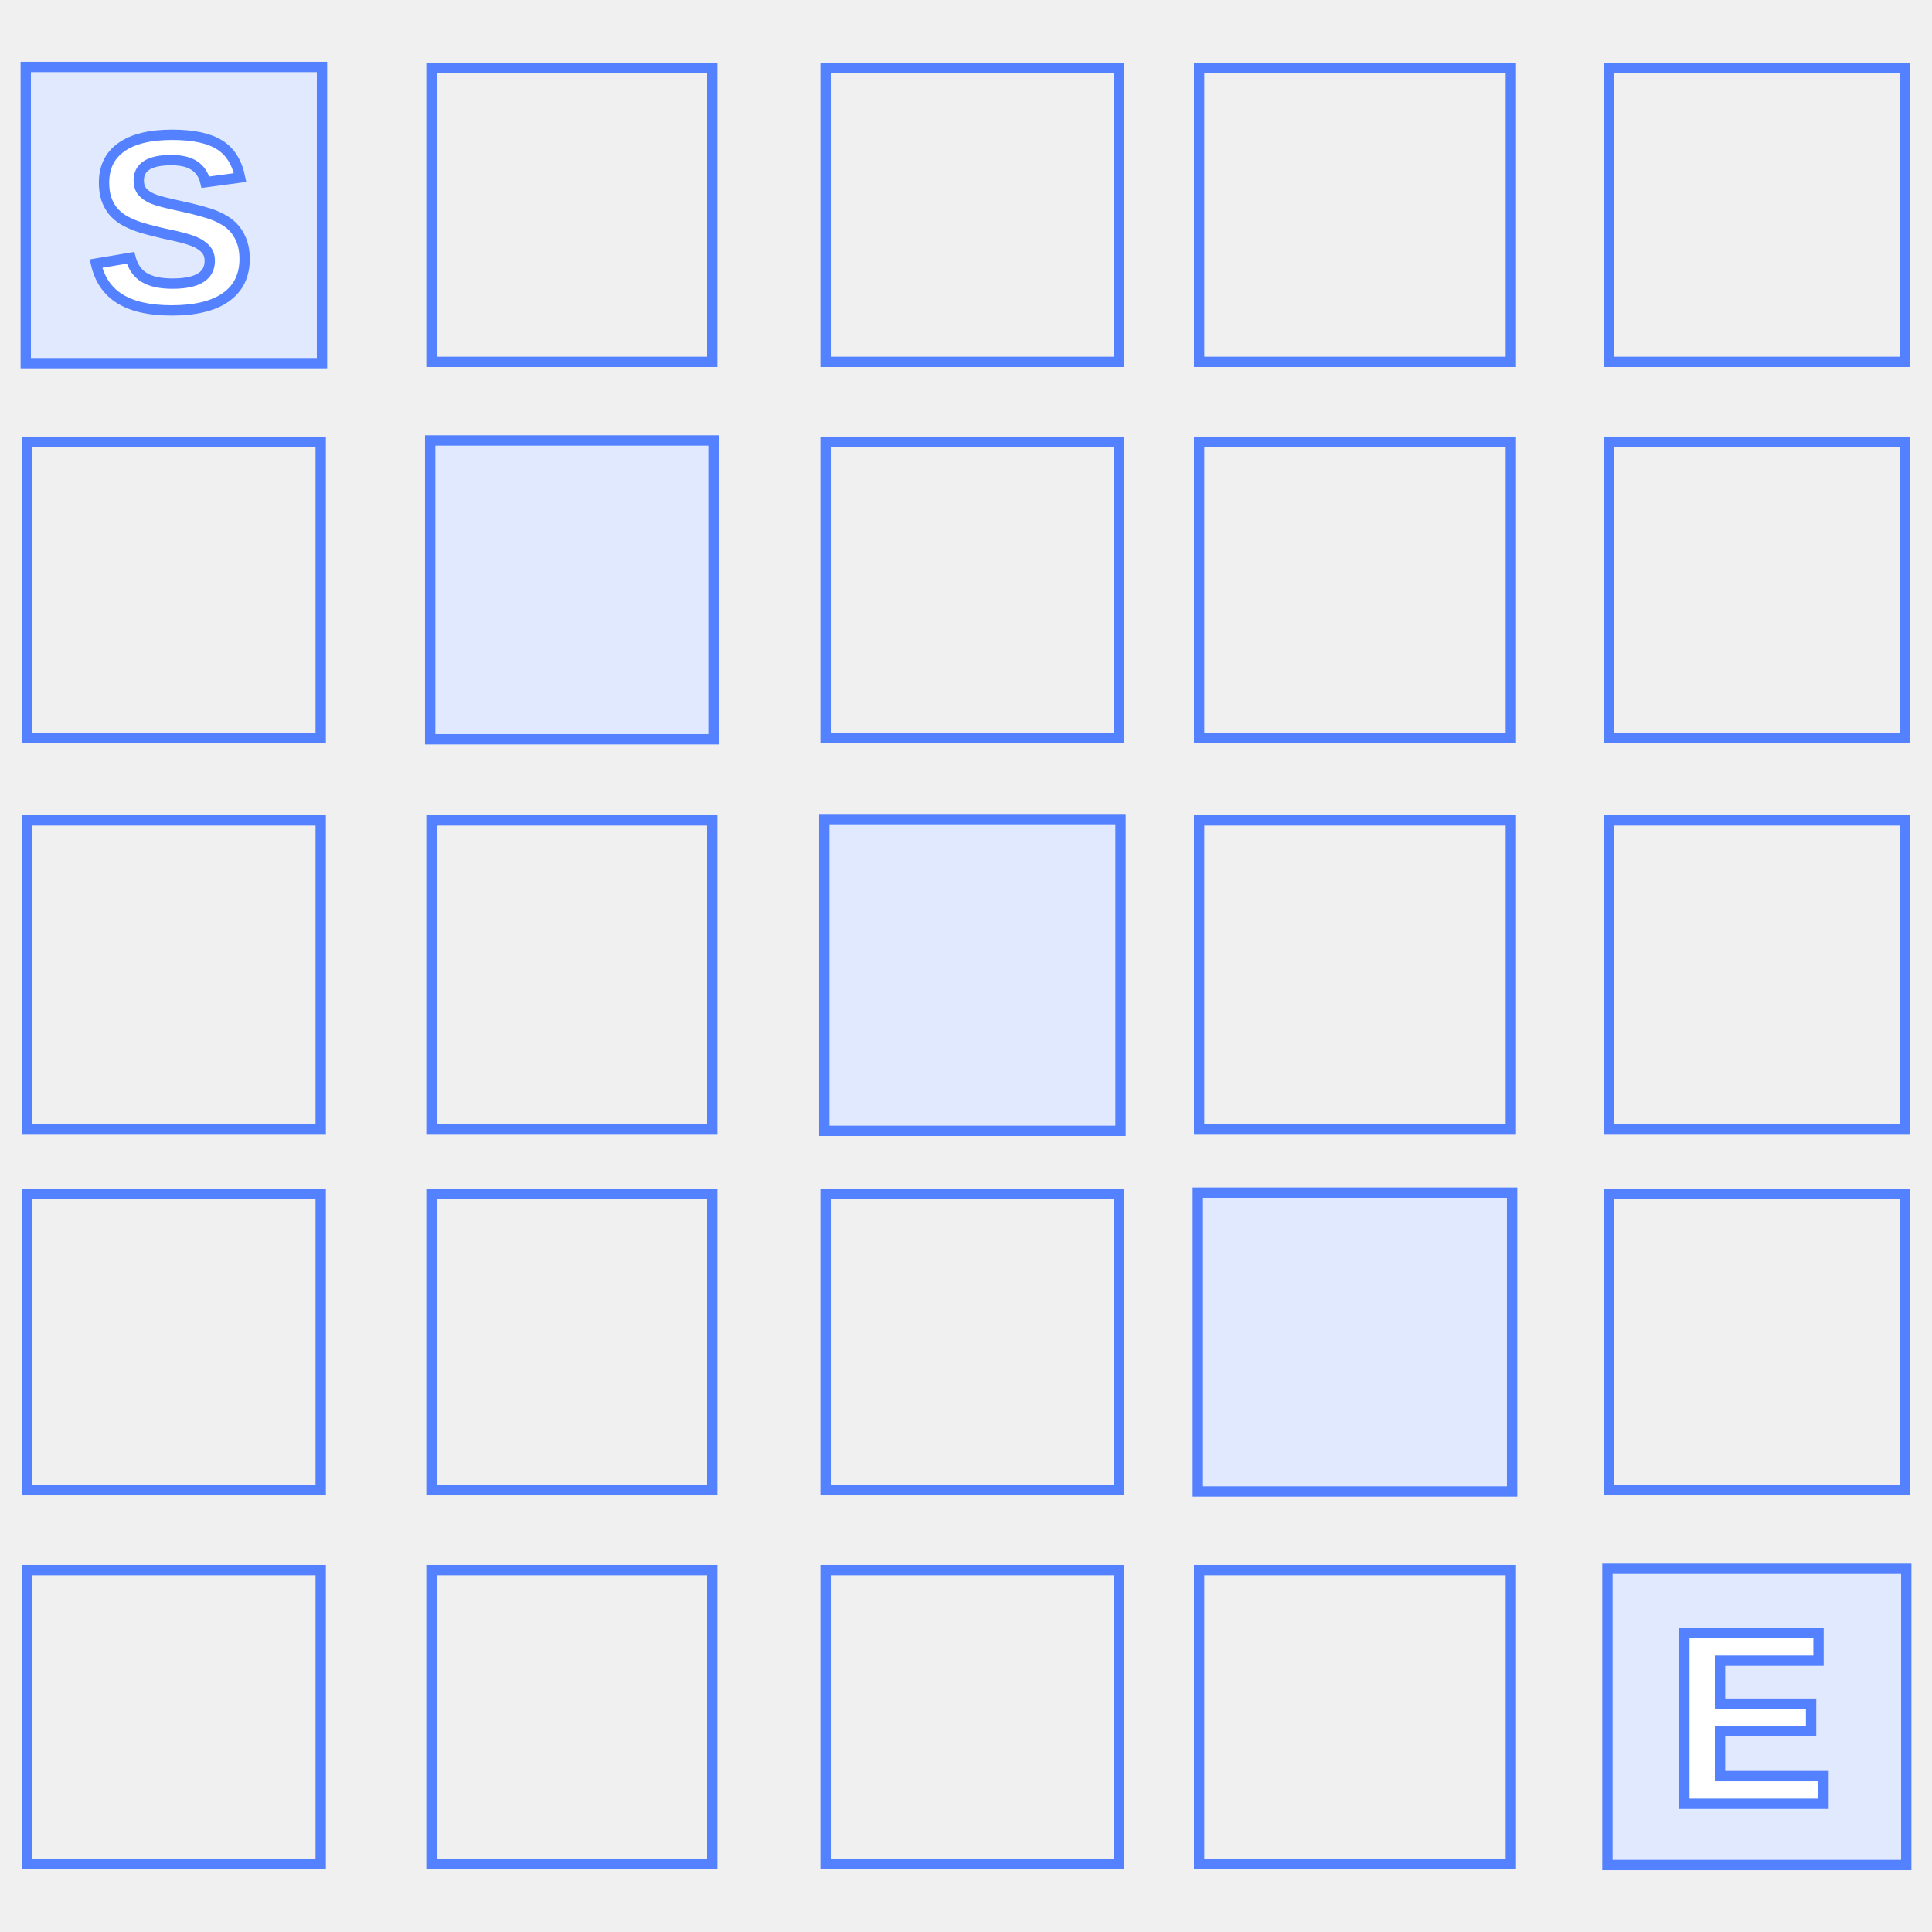
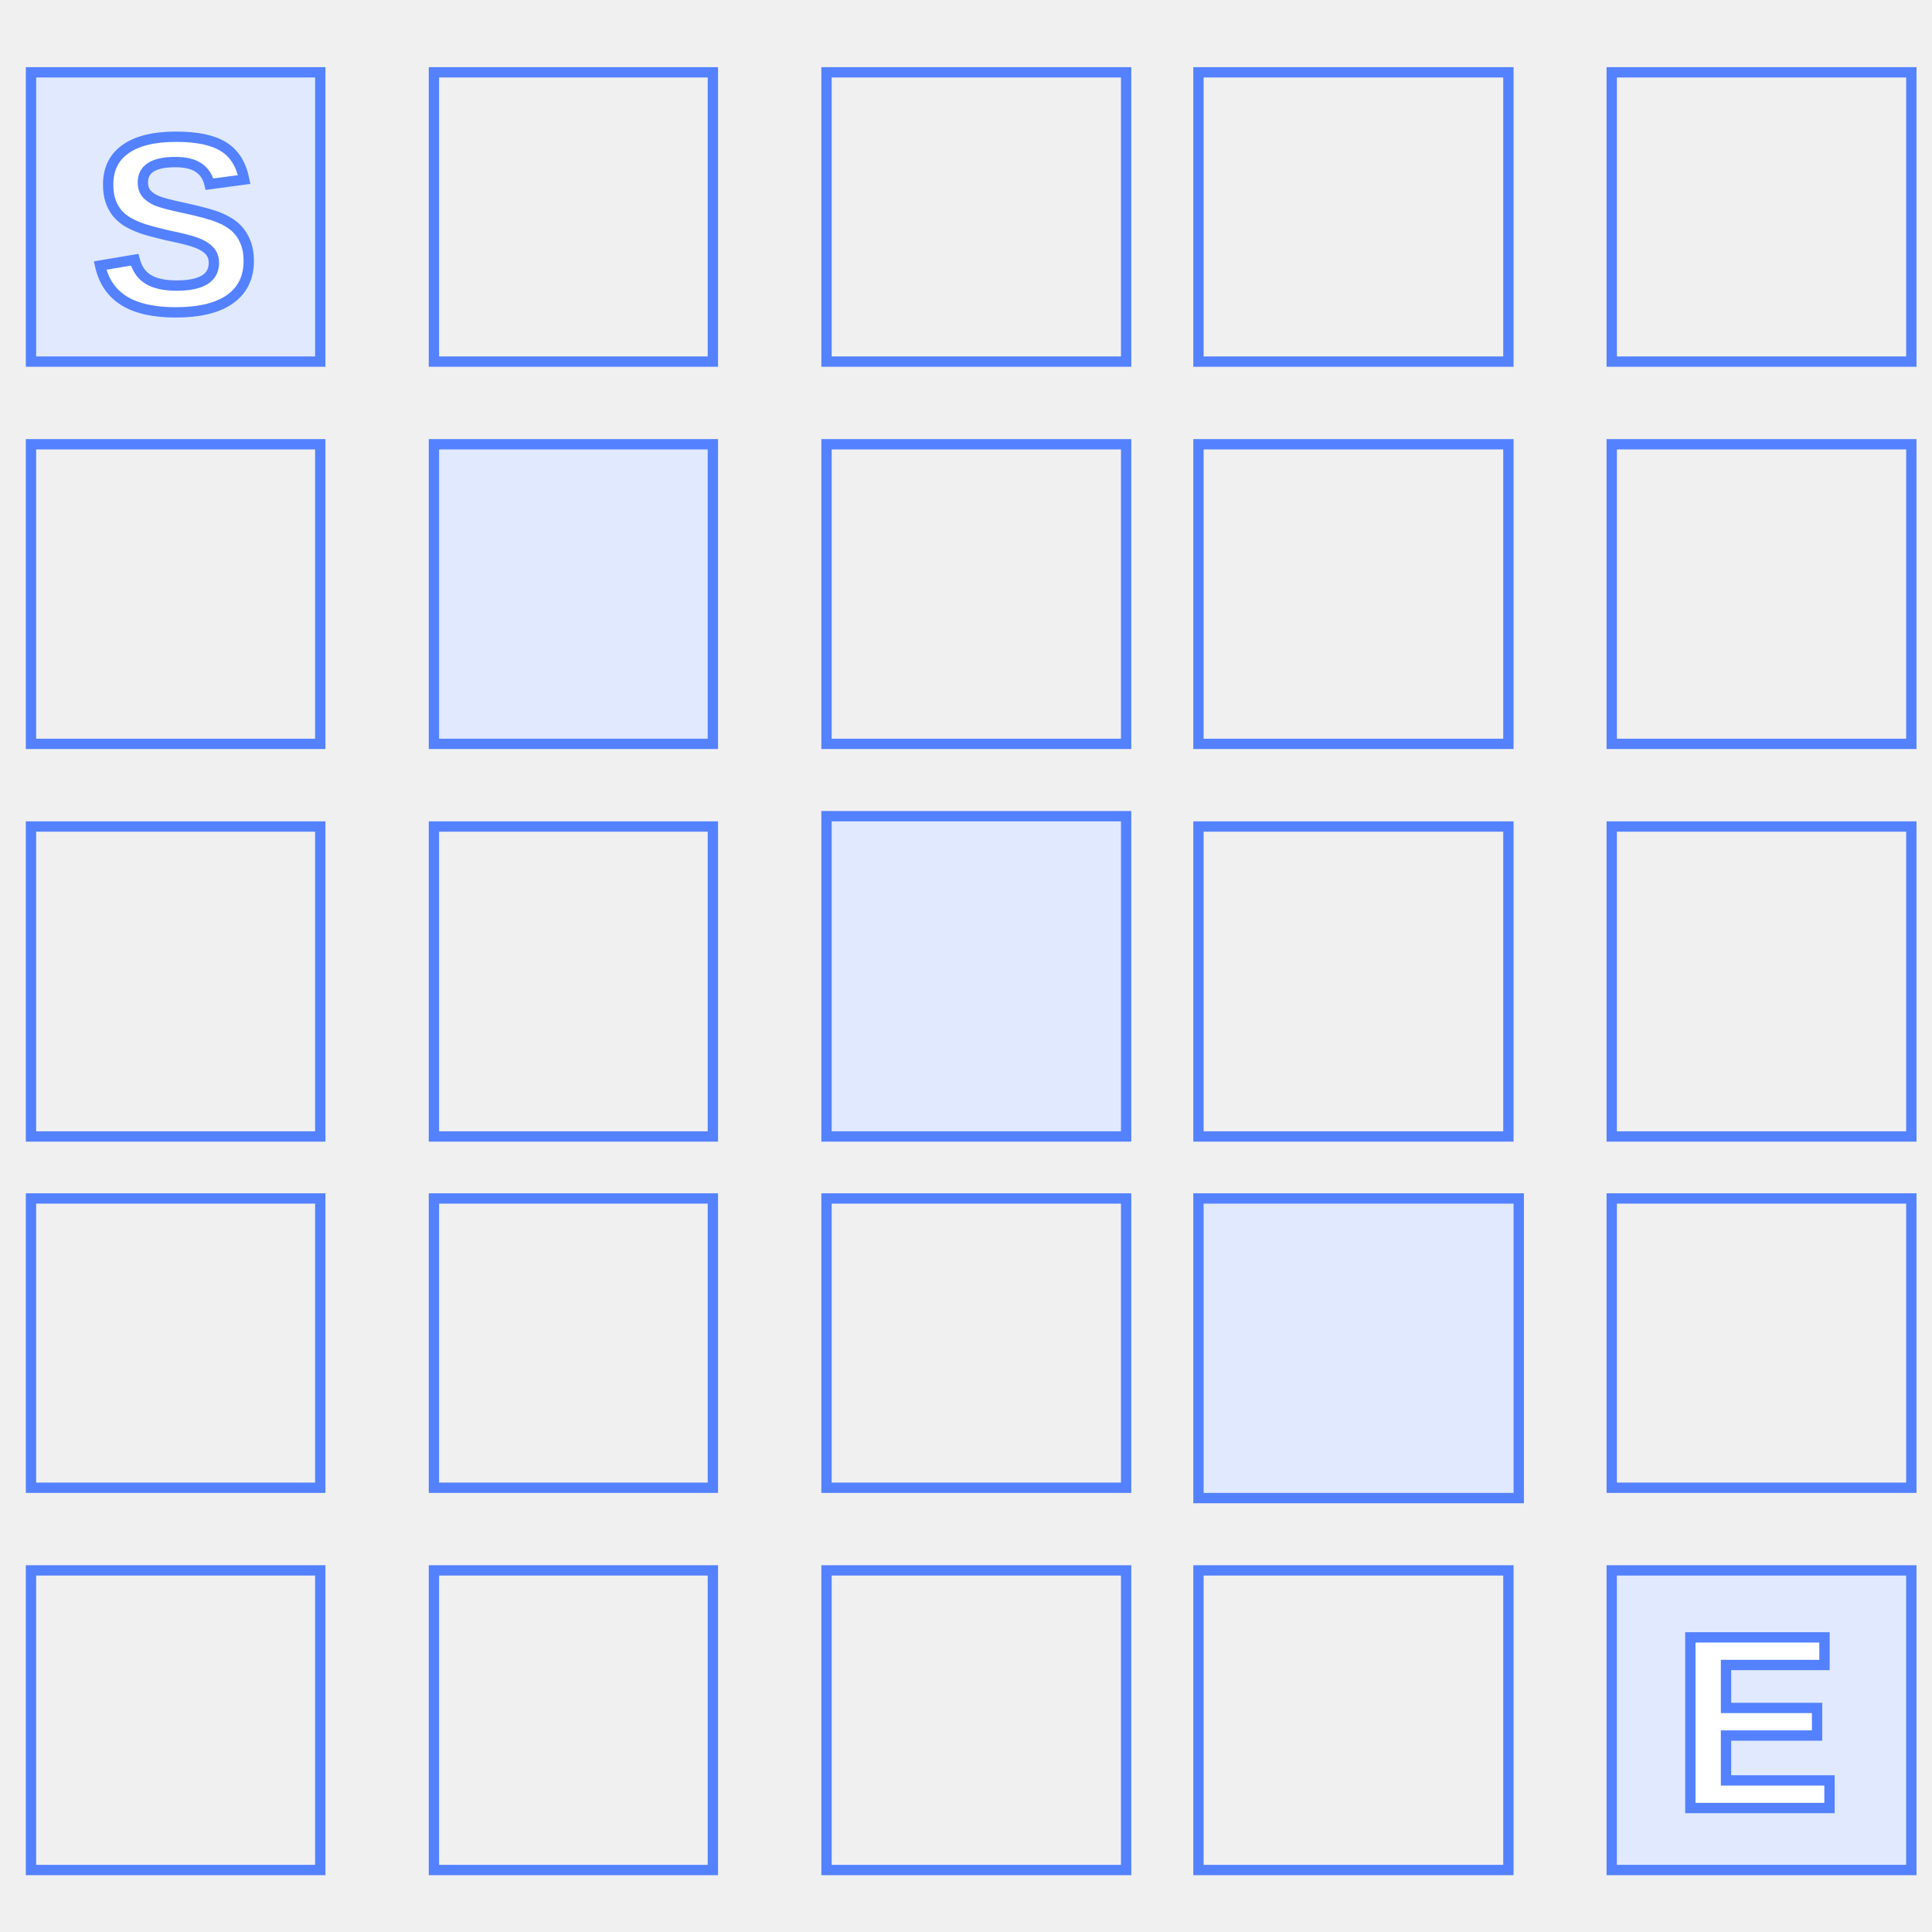
- <svg xmlns="http://www.w3.org/2000/svg" width="187" height="187">
+ <svg xmlns="http://www.w3.org/2000/svg" viewBox="0 0 187 187">
  <defs>
    <clipPath id="A">
-       <path d="M0,0H249.337V249.337H0Z" fill="#fff" />
+       <path fill="#fff" d="M0 0h249v249H0Z" />
    </clipPath>
    <clipPath id="B">
      <path d="M0 0h187v187H0z" />
    </clipPath>
  </defs>
  <g clip-path="url(#B)">
-     <g transform="translate(-31.169 -31.169)" clip-path="url(#A)">
-       <g stroke="#5381ff">
-         <path d="M33.661 37.65h28.674v28.674H33.661z" fill="#e1e9fe" />
-         <g fill="none">
-           <path d="M72.932 37.775h27.178v28.424H72.932zm38.148 0h28.424v28.424H111.08zm36.154 0h30.17v28.424h-30.17zm39.645 0h28.674v28.424h-28.674zM33.786 73.929H62.21v28.674H33.786z" />
-         </g>
-         <path d="M72.806 73.804h27.427v28.923H72.806z" fill="#e1e9fe" />
-         <g fill="none">
-           <path d="M111.08 73.929h28.424v28.674H111.08zm36.154 0h30.17v28.674h-30.17zm39.645 0h28.674v28.674h-28.674zM33.786 110.581H62.21v29.92H33.786zm39.146 0h27.178v29.92H72.932z" />
-         </g>
-         <path d="M110.955 110.456h28.674v30.17h-28.674z" fill="#e1e9fe" />
-         <g fill="none">
-           <path d="M147.234 110.581h30.17v29.92h-30.17zm39.645 0h28.674v29.92h-28.674zM33.786 146.735H62.21v28.674H33.786zm39.146 0h27.178v28.674H72.932zm38.148 0h28.424v28.674H111.08z" />
-         </g>
-         <path d="M147.109 146.61h30.419v28.923h-30.419z" fill="#e1e9fe" />
-         <g fill="none">
-           <path d="M186.879 146.735h28.674v28.674h-28.674zM33.786 183.138H62.21v28.424H33.786zm39.146 0h27.178v28.424H72.932zm38.148 0h28.424v28.424H111.08zm36.154 0h30.17v28.424h-30.17z" />
-         </g>
-         <path d="M186.754 183.013h28.923v28.674h-28.923z" fill="#e1e9fe" />
-       </g>
-       <text fill="#fff" stroke="#5381ff" font-size="24" font-family="Arial-BoldMT, Arial" font-weight="700">
-         <tspan x="39.769" y="60.981">S</tspan>
-         <tspan x="192.589" y="205.758">E</tspan>
+     <g stroke="#5381ff" clip-path="url(#A)" transform="translate(-31 -31)">
+       <path fill="#e1e9fe" d="M34 38h28v28H34z" />
+       <path fill="none" d="M73 38h27v28H73zm38 0h29v28h-29zm36 0h30v28h-30zm40 0h29v28h-29zM34 74h28v29H34z" />
+       <path fill="#e1e9fe" d="M73 74h27v29H73z" />
+       <path fill="none" d="M111 74h29v29h-29zm36 0h30v29h-30zm40 0h29v29h-29zM34 111h28v30H34zm39 0h27v30H73z" />
+       <path fill="#e1e9fe" d="M111 110h29v31h-29z" />
+       <path fill="none" d="M147 111h30v30h-30zm40 0h29v30h-29zM34 147h28v28H34zm39 0h27v28H73zm38 0h29v28h-29z" />
+       <path fill="#e1e9fe" d="M147 147h31v29h-31z" />
+       <path fill="none" d="M187 147h29v28h-29zM34 183h28v29H34zm39 0h27v29H73zm38 0h29v29h-29zm36 0h30v29h-30z" />
+       <path fill="#e1e9fe" d="M187 183h29v29h-29z" />
+       <text fill="#fff" font-family="Arial-BoldMT, Arial" font-size="24" font-weight="700">
+         <tspan x="40" y="61">S</tspan>
+         <tspan x="193" y="206">E</tspan>
      </text>
    </g>
  </g>
</svg>
